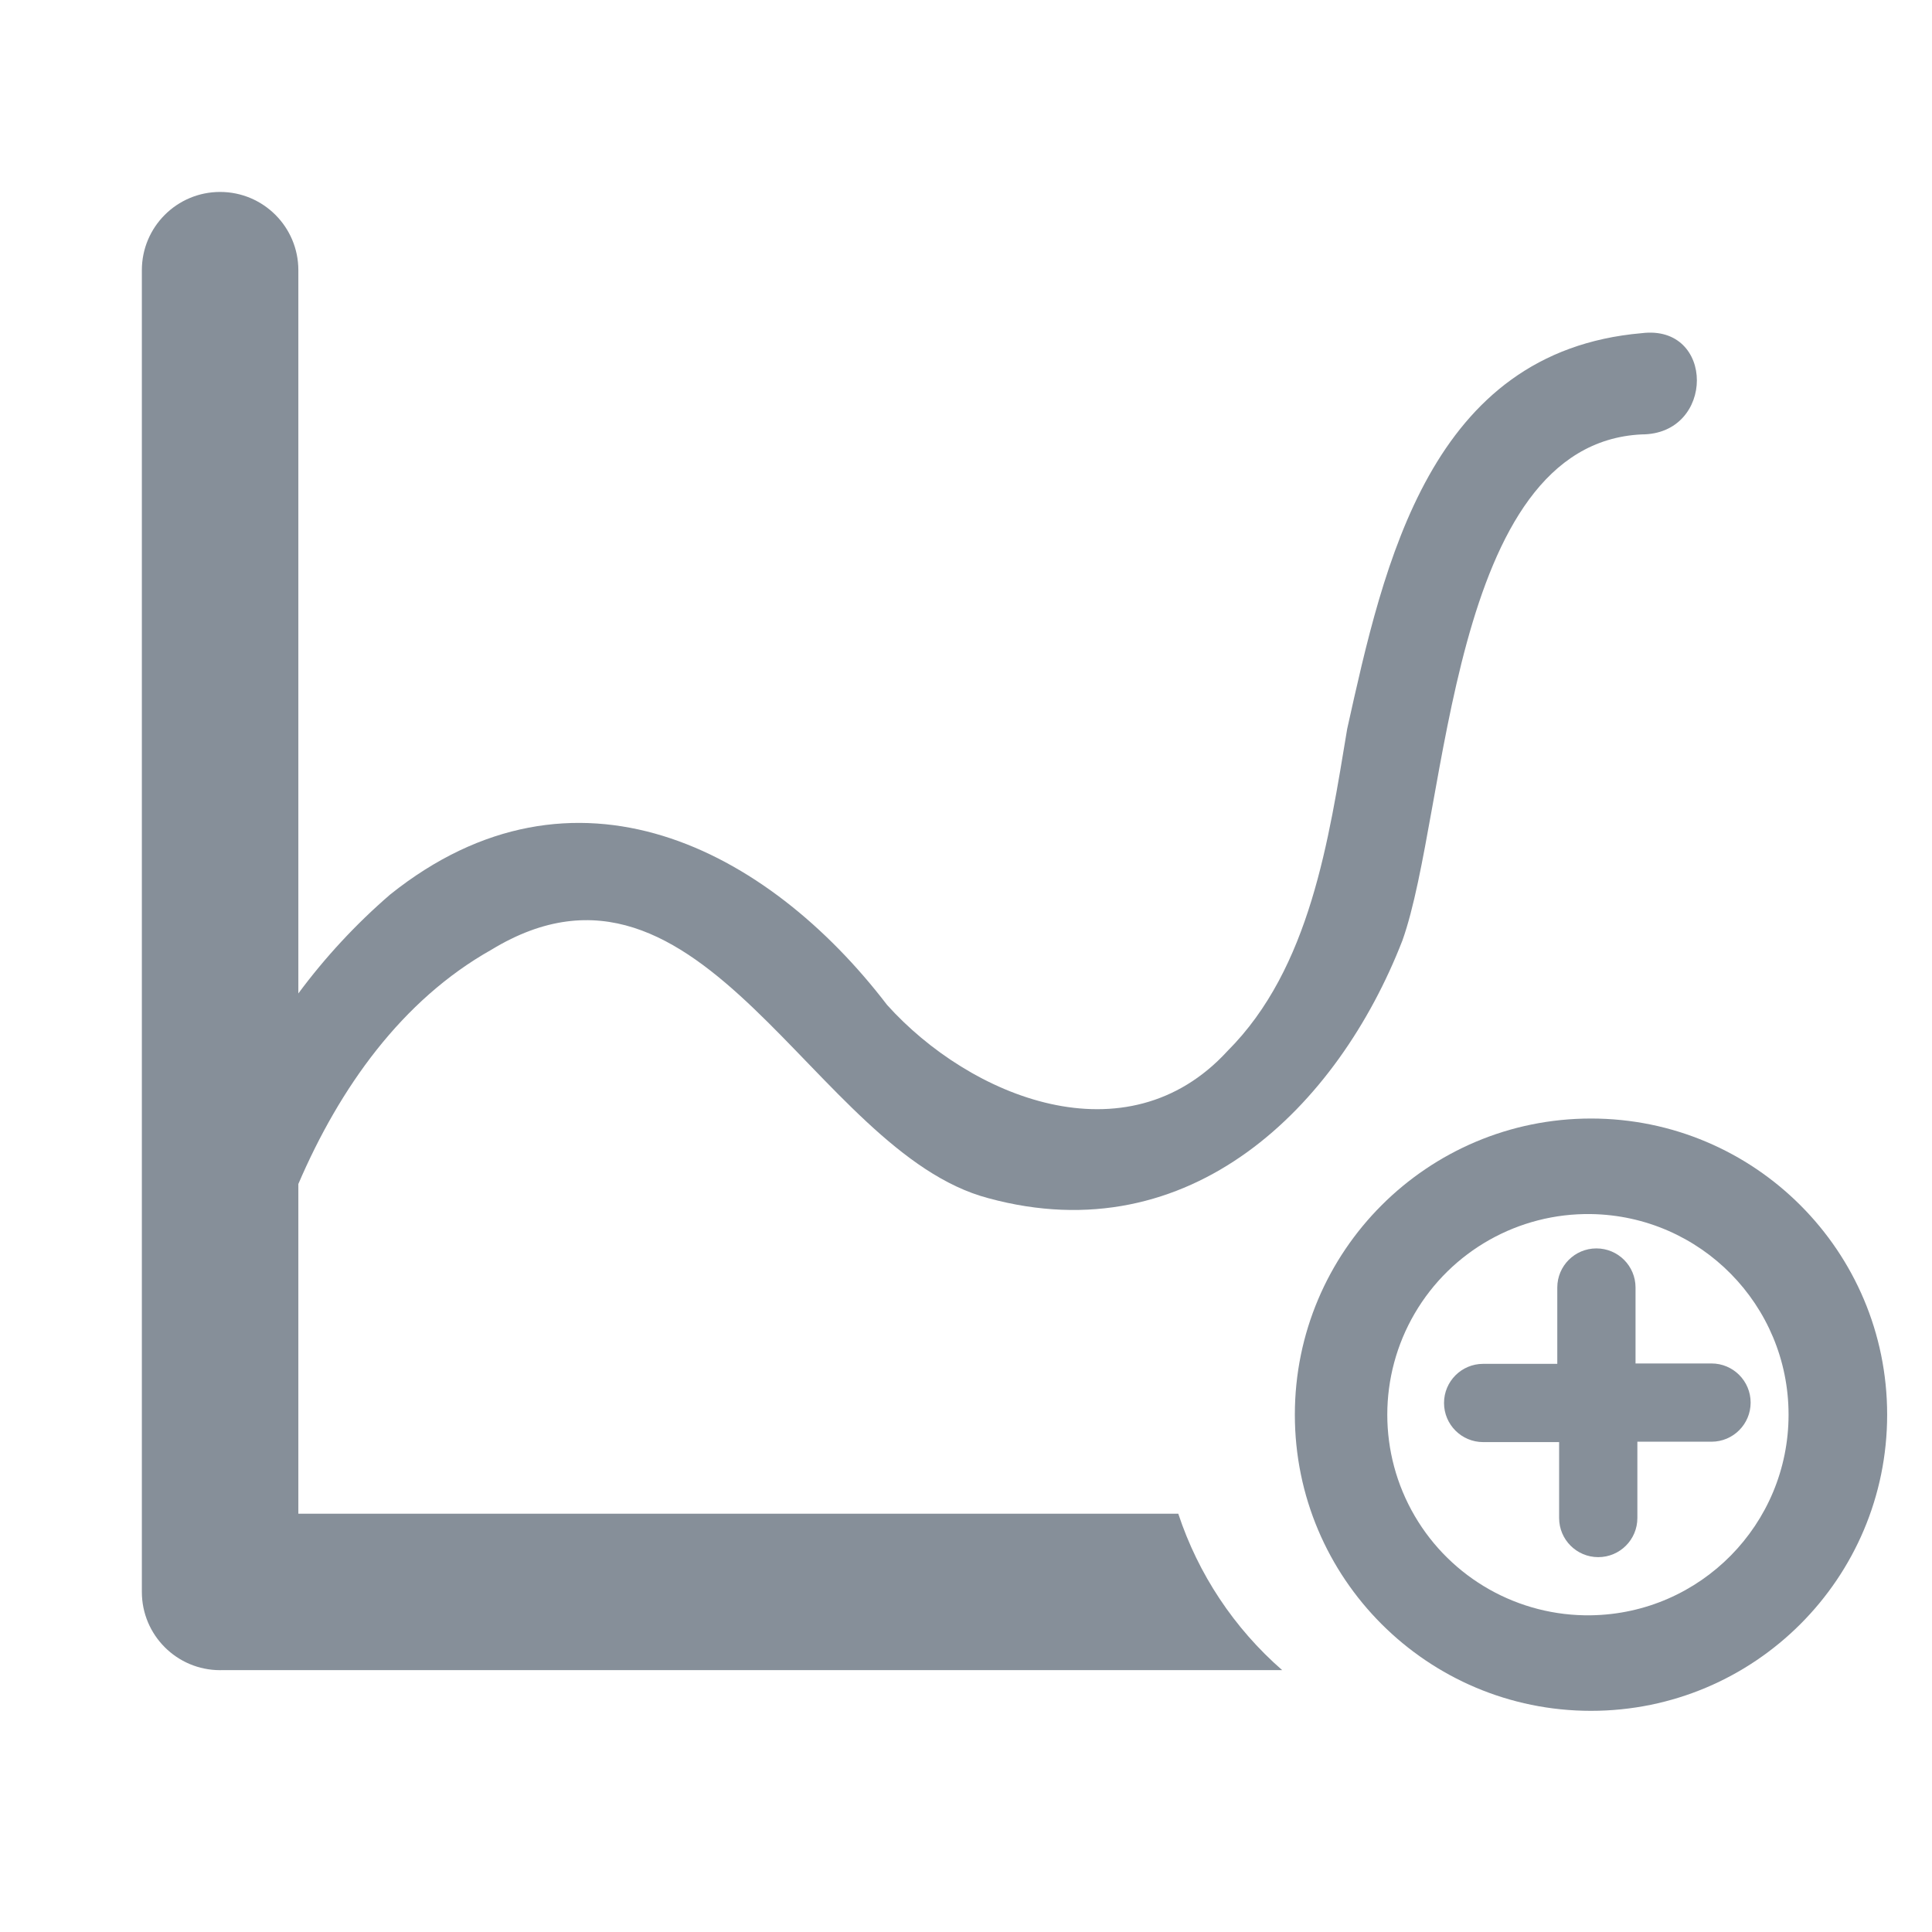
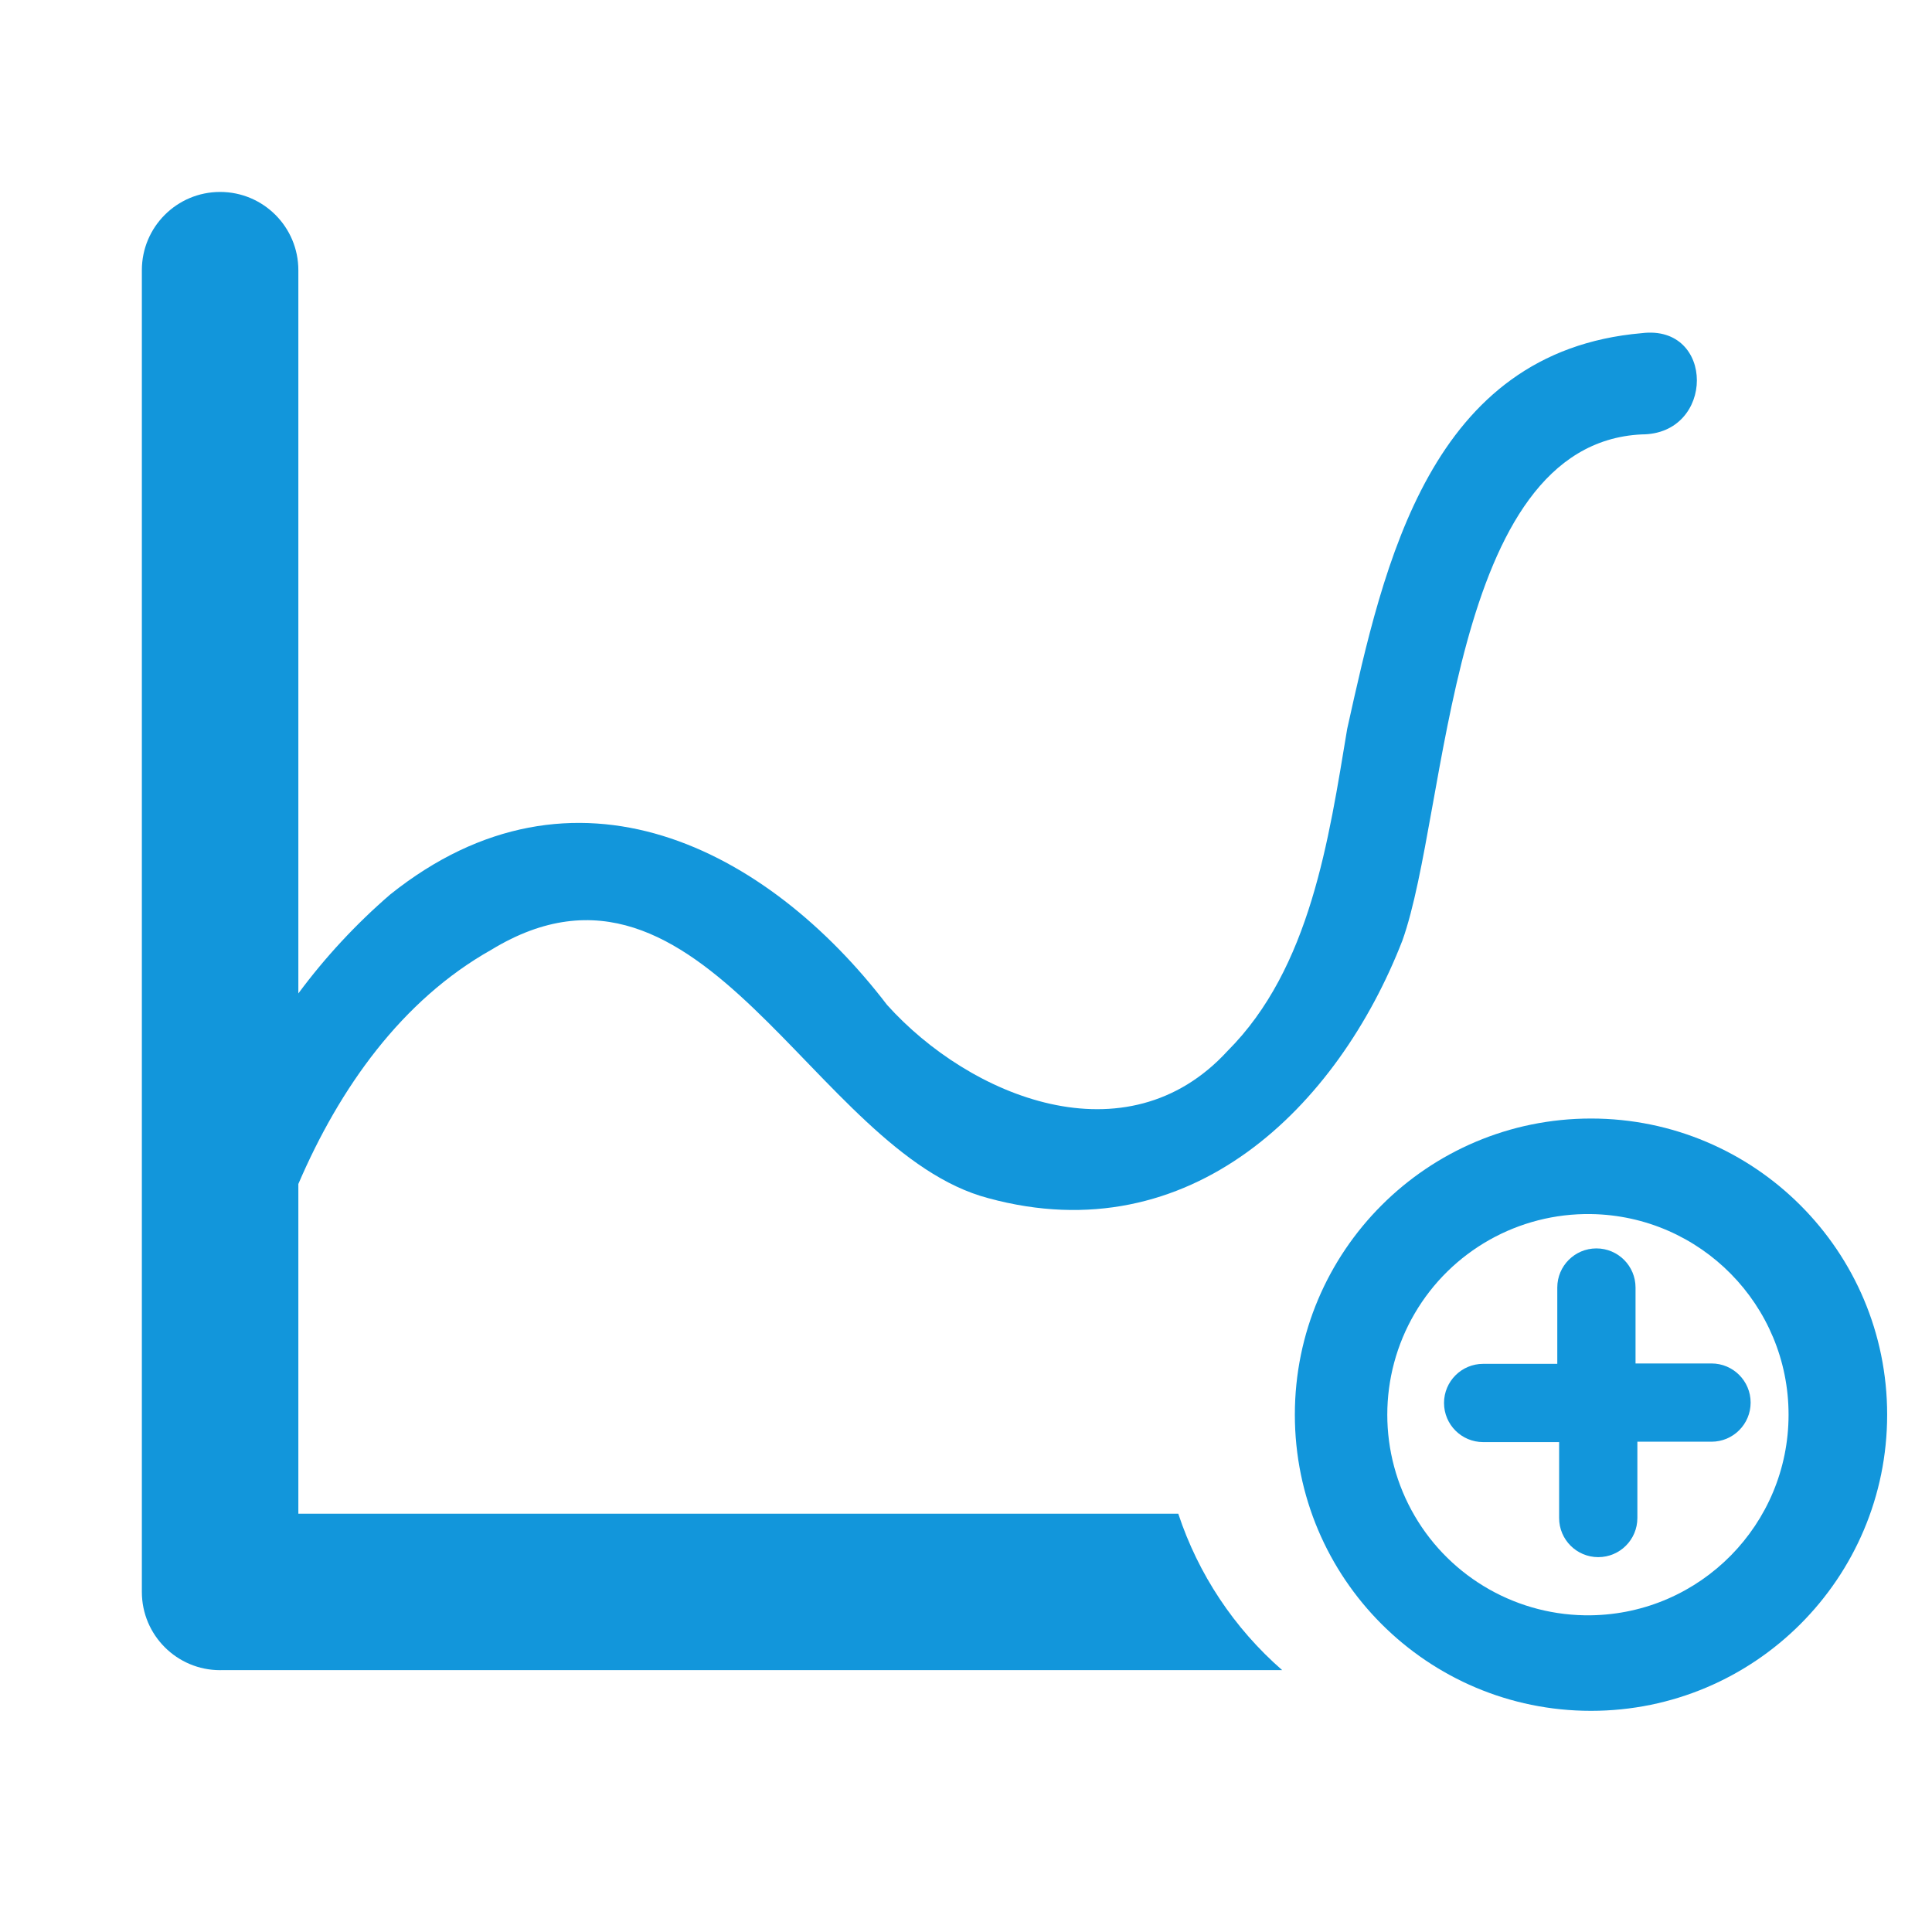
- <svg xmlns="http://www.w3.org/2000/svg" t="1753931523479" class="icon" viewBox="0 0 1024 1024" version="1.1" p-id="4877" width="200" height="200">
-   <path d="M624.512 802.304H158.131v-174.771c21.888-50.995 54.886-97.485 102.323-124.16 112.179-68.275 170.701 107.315 263.373 131.686 107.29 29.261 185.344-48.768 219.469-136.55 24.397-68.301 24.397-263.373 126.822-268.262 39.014 0 39.014-58.522 0-53.658-112.179 9.754-136.576 121.933-156.083 209.741-9.754 58.522-19.507 126.797-63.411 170.701-53.632 58.522-136.55 24.397-180.454-24.397-63.411-82.918-165.811-136.55-263.373-58.522a324.25 324.25 0 0 0-48.666 52.429V143.206a41.472 41.472 0 1 0-82.944 0v700.544c0 22.912 18.586 41.472 41.472 41.472l0.922-0.026h561.997a188.314 188.314 0 0 1-55.066-82.893z" fill="#868F99" p-id="4878" />
-   <path d="M843.264 592.845a156.954 156.954 0 1 0 0 313.933 156.954 156.954 0 0 0 0-313.933z m0 263.296a106.342 106.342 0 1 1 0-212.659 106.342 106.342 0 0 1 0 212.659z" fill="#868F99" p-id="4879" />
-   <path d="M866.867 722.662h40.269a20.736 20.736 0 0 1 0 41.472H867.84v40.448a20.736 20.736 0 0 1-41.472 0v-40.243h-40.269a20.736 20.736 0 0 1 0-41.472h39.296v-40.448a20.736 20.736 0 1 1 41.472 0v40.243z" fill="#868F99" p-id="4880" />
+ <svg xmlns="http://www.w3.org/2000/svg" t="1755132792408" class="icon" viewBox="0 0 1024 1024" version="1.1" p-id="31244" width="200" height="200">
+   <path d="M624.512 802.304H158.131v-174.771c21.888-50.995 54.886-97.485 102.323-124.16 112.179-68.275 170.701 107.315 263.373 131.686 107.29 29.261 185.344-48.768 219.469-136.55 24.397-68.301 24.397-263.373 126.822-268.262 39.014 0 39.014-58.522 0-53.658-112.179 9.754-136.576 121.933-156.083 209.741-9.754 58.522-19.507 126.797-63.411 170.701-53.632 58.522-136.55 24.397-180.454-24.397-63.411-82.918-165.811-136.55-263.373-58.522a324.25 324.25 0 0 0-48.666 52.429V143.206a41.472 41.472 0 1 0-82.944 0v700.544c0 22.912 18.586 41.472 41.472 41.472l0.922-0.026h561.997a188.314 188.314 0 0 1-55.066-82.893z" fill="#1296db" p-id="31245" />
+   <path d="M843.264 592.845a156.954 156.954 0 1 0 0 313.933 156.954 156.954 0 0 0 0-313.933z m0 263.296a106.342 106.342 0 1 1 0-212.659 106.342 106.342 0 0 1 0 212.659z" fill="#1296db" p-id="31246" />
+   <path d="M866.867 722.662h40.269a20.736 20.736 0 0 1 0 41.472H867.84v40.448a20.736 20.736 0 0 1-41.472 0v-40.243h-40.269a20.736 20.736 0 0 1 0-41.472h39.296v-40.448a20.736 20.736 0 1 1 41.472 0v40.243z" fill="#1296db" p-id="31247" />
</svg>
